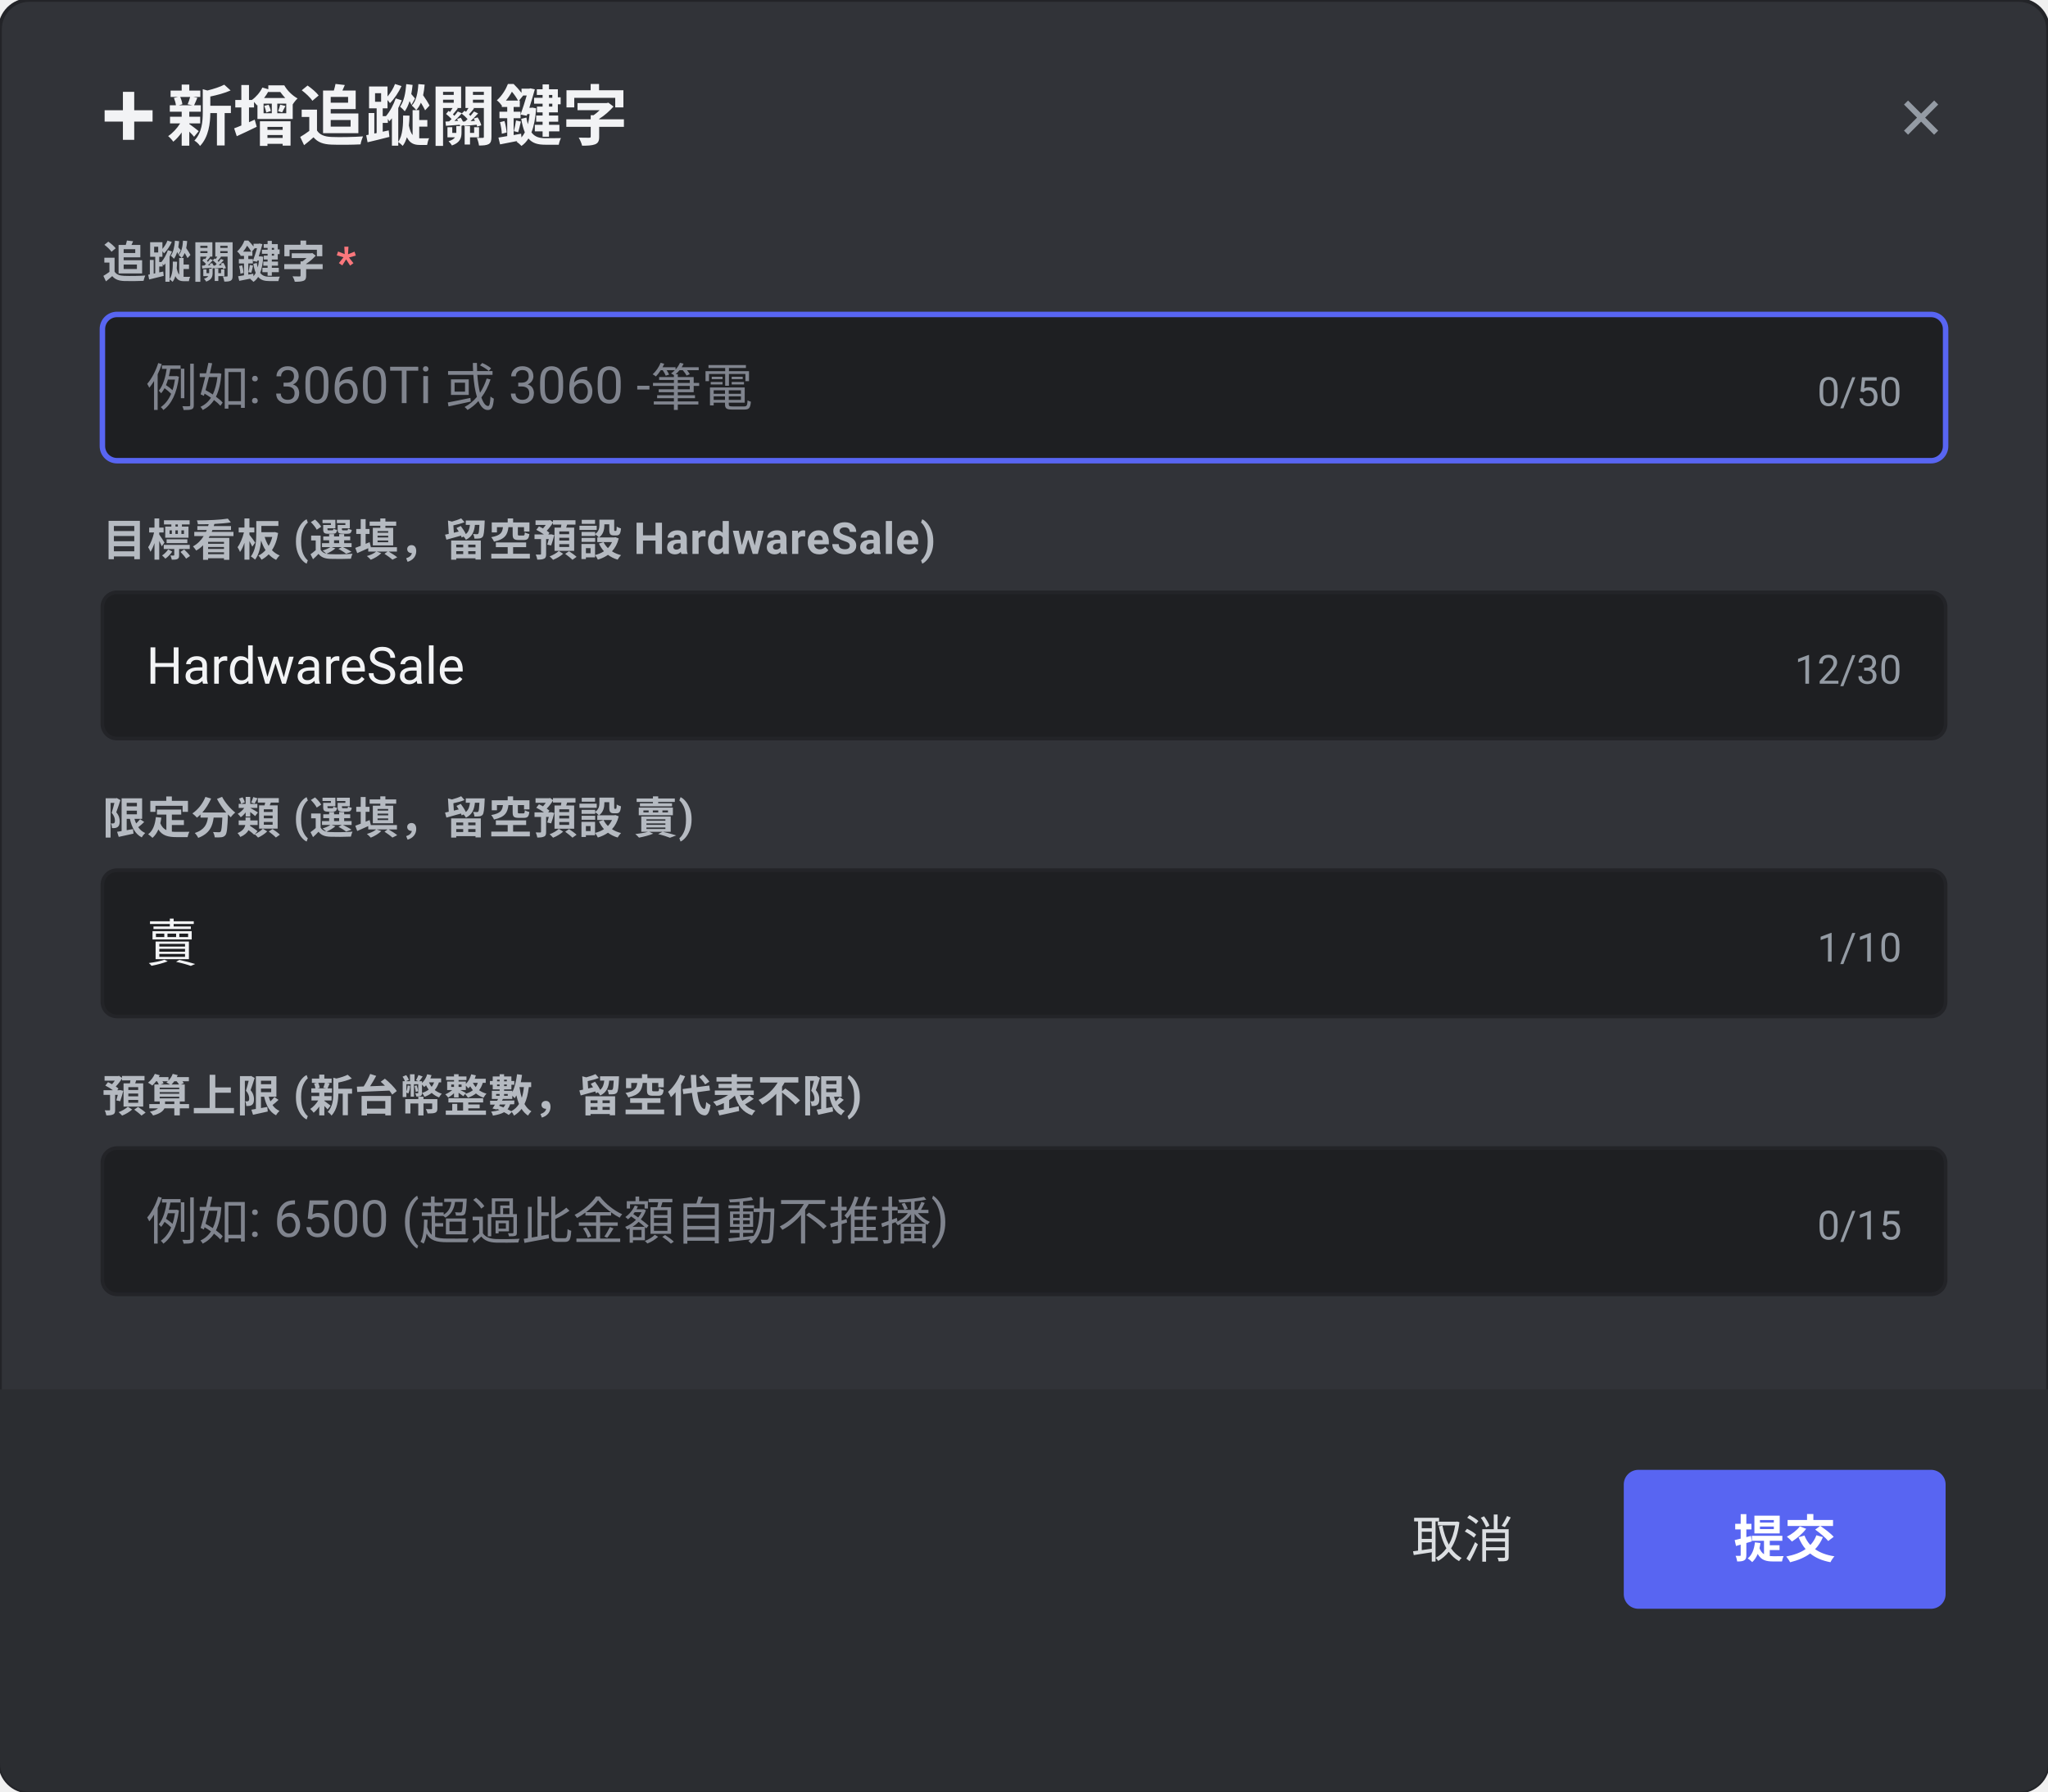
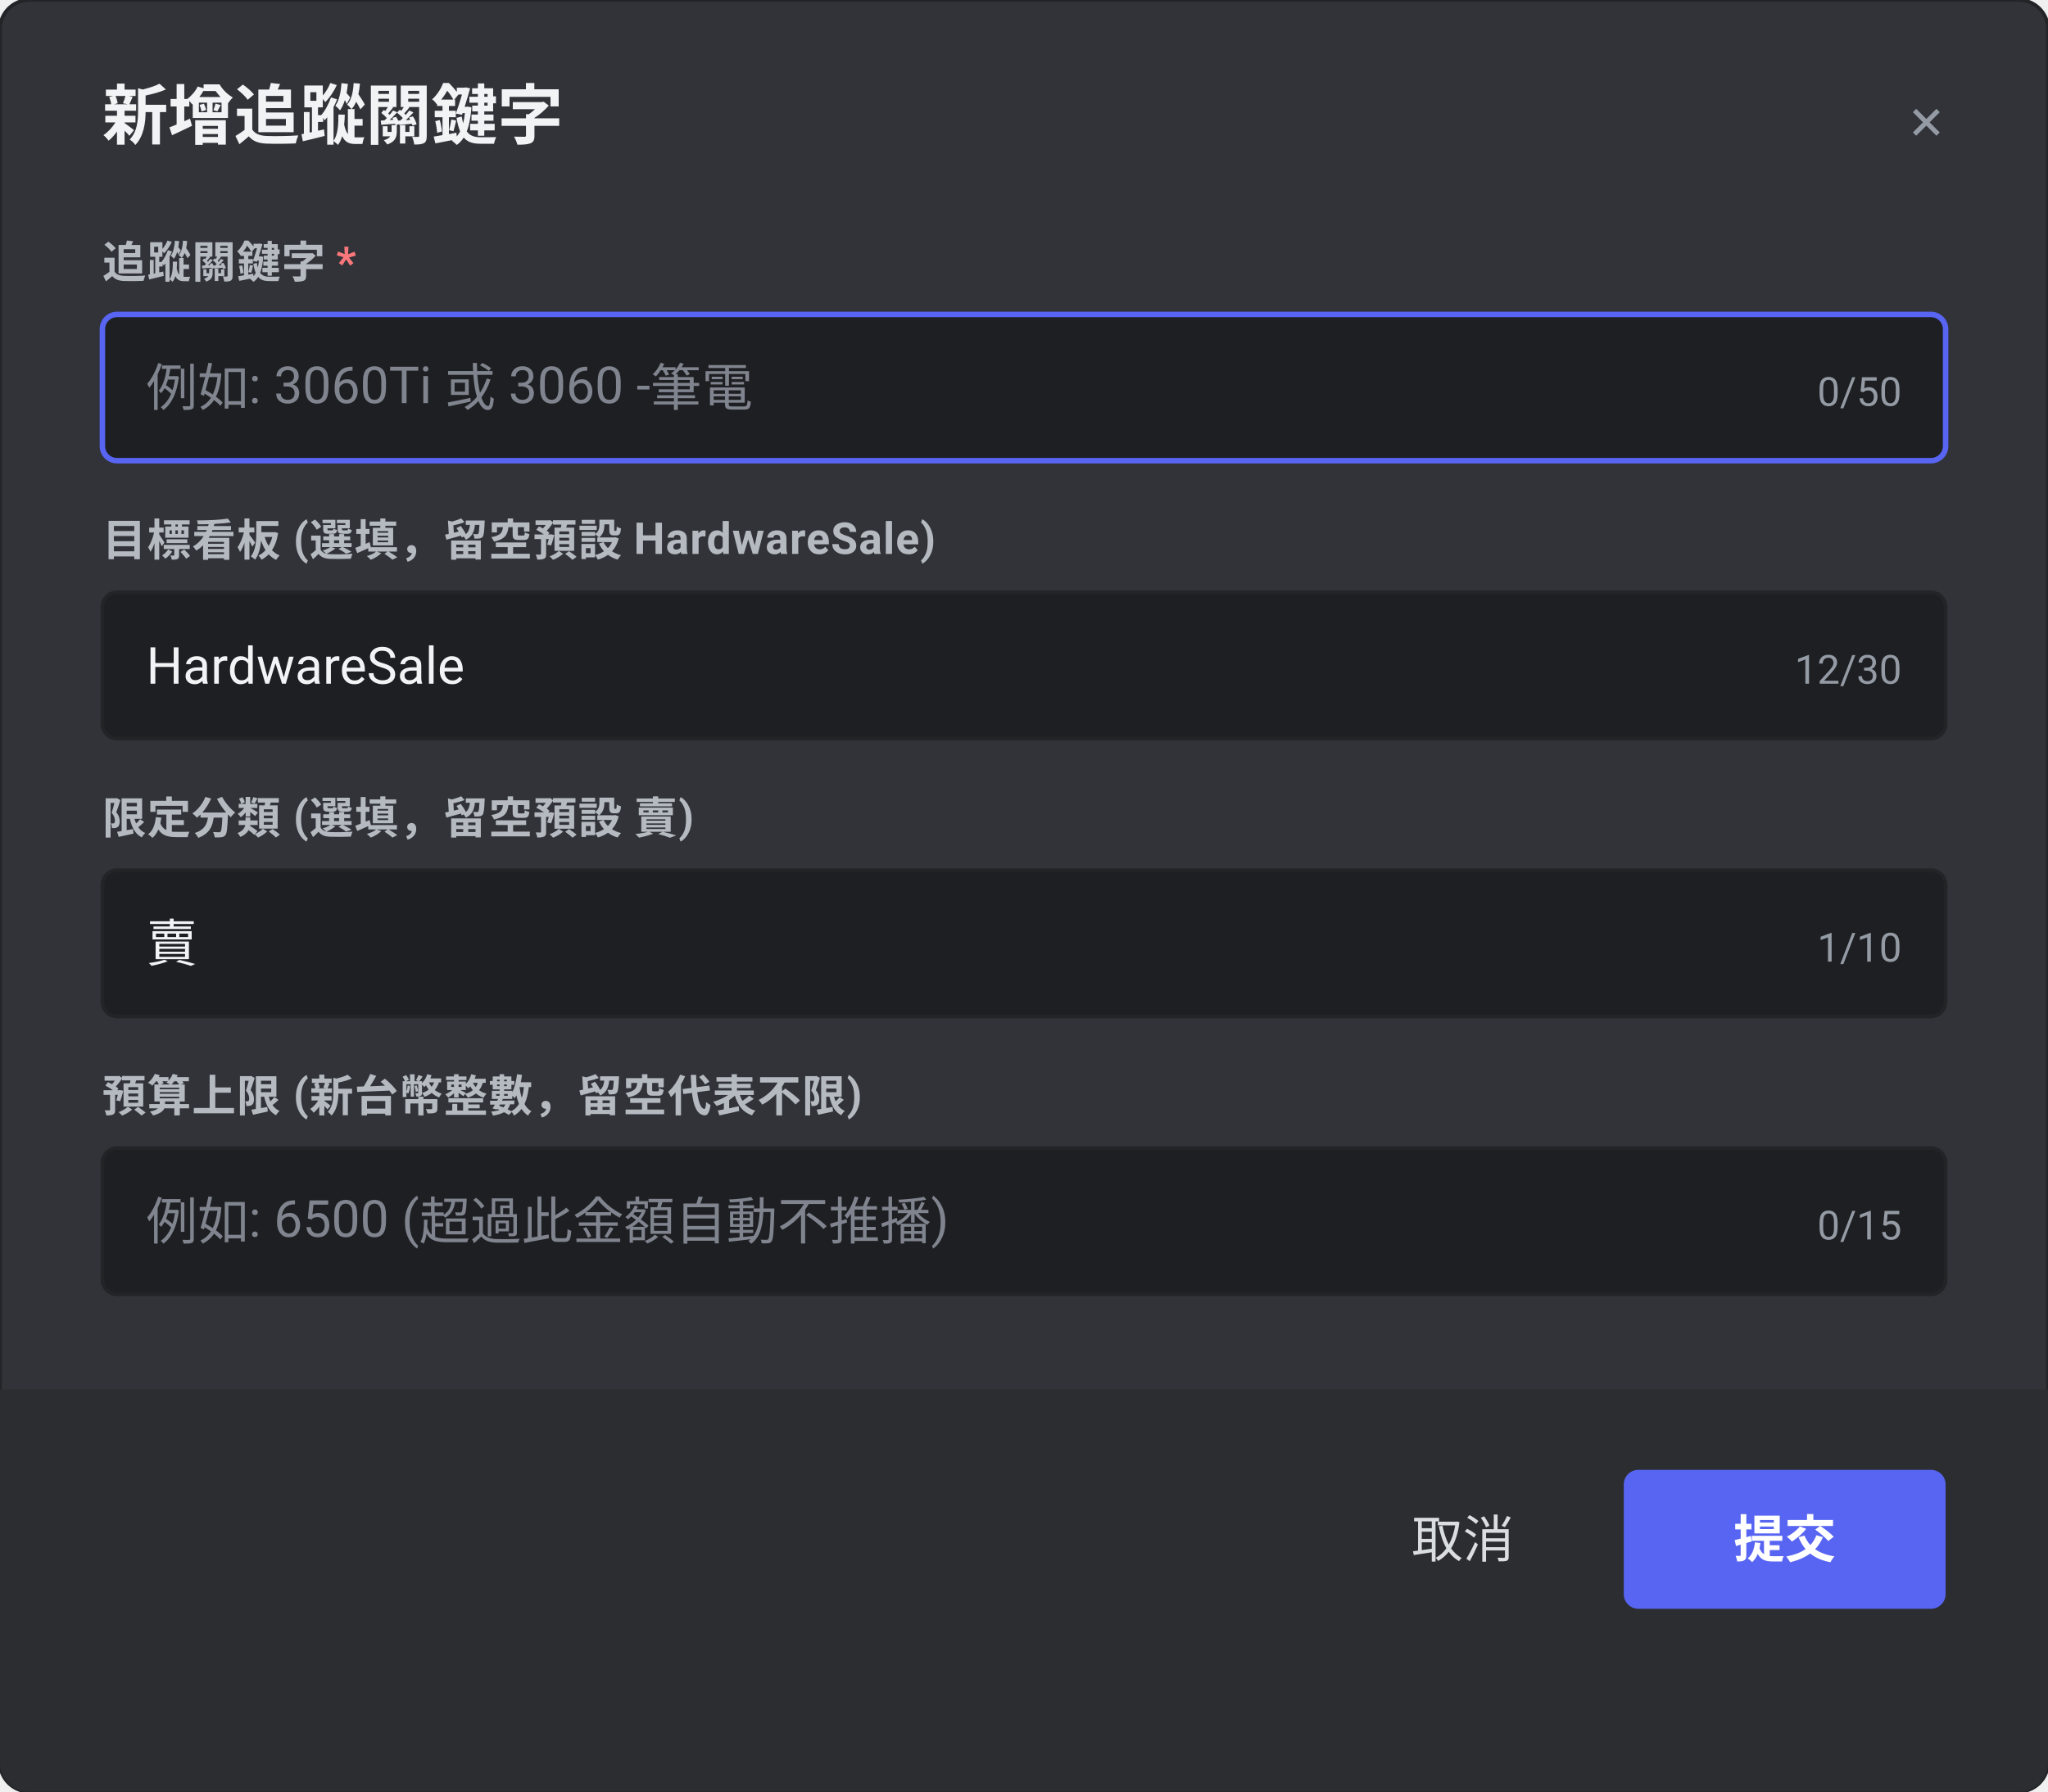
<svg xmlns="http://www.w3.org/2000/svg" viewBox="0 0 560 490" width="560" height="490">
  <defs>
    <style>
      .modal-bg { fill: #313338; stroke: #232428; stroke-width: 1; }
      .footer-bg { fill: #2B2D31; }
      .text-title { font-family: -apple-system, BlinkMacSystemFont, 'Segoe UI', Roboto, 'Noto Sans TC', sans-serif; font-size: 18px; font-weight: 700; fill: #F2F3F5; }
      .text-label { font-family: -apple-system, BlinkMacSystemFont, 'Segoe UI', Roboto, 'Noto Sans TC', sans-serif; font-size: 12px; font-weight: 700; fill: #B5BAC1; text-transform: uppercase; letter-spacing: 0.02em; }
      .text-input-val { font-family: -apple-system, BlinkMacSystemFont, 'Segoe UI', Roboto, 'Noto Sans TC', sans-serif; font-size: 14px; fill: #F2F3F5; }
      .text-placeholder { font-family: -apple-system, BlinkMacSystemFont, 'Segoe UI', Roboto, 'Noto Sans TC', sans-serif; font-size: 14px; fill: #80848E; }
      .text-counter { font-family: -apple-system, BlinkMacSystemFont, 'Segoe UI', Roboto, 'Noto Sans TC', sans-serif; font-size: 11px; fill: #949BA4; text-anchor: end; }
      .input-box { fill: #1E1F22; stroke: #232428; stroke-width: 1; }
      .input-box-focus { fill: #1E1F22; stroke: #5865F2; stroke-width: 1.5; }
      .text-btn { font-family: -apple-system, BlinkMacSystemFont, 'Segoe UI', Roboto, 'Noto Sans TC', sans-serif; font-size: 14px; font-weight: 600; fill: #FFFFFF; text-anchor: middle; }
      .text-cancel { font-family: -apple-system, BlinkMacSystemFont, 'Segoe UI', Roboto, 'Noto Sans TC', sans-serif; font-size: 14px; font-weight: 500; fill: #DBDEE1; text-anchor: middle; cursor: pointer; }
    </style>
  </defs>
  <rect width="560" height="490" rx="8" class="modal-bg" />
-   <text x="28" y="38" class="text-title">➕ 新增追蹤關鍵字</text>
-   <text x="532" y="38" font-family="-apple-system, BlinkMacSystemFont, sans-serif" font-size="16" fill="#949BA4" text-anchor="end" cursor="pointer">✕</text>
+   <text x="28" y="38" class="text-title">新增追蹤關鍵字</text>
+   <text x="532" y="38" font-family="-apple-system, BlinkMacSystemFont, sans-serif" font-size="16" fill="#949BA4" text-anchor="end" cursor="pointer">×</text>
  <text x="28" y="76" class="text-label">
    追蹤關鍵字 <tspan fill="#FA777C">*</tspan>
  </text>
  <rect x="28" y="86" width="504" height="40" rx="4" class="input-box-focus" />
  <text x="40" y="111" class="text-placeholder">例如: 3060Ti 或 3060 -筆電</text>
  <text x="520" y="111" class="text-counter">0/50</text>
  <text x="28" y="152" class="text-label">目標看板 (選填，留空預設 HardwareSale)</text>
  <rect x="28" y="162" width="504" height="40" rx="4" class="input-box" />
  <text x="40" y="187" class="text-input-val">HardwareSale</text>
  <text x="520" y="187" class="text-counter">12/30</text>
  <text x="28" y="228" class="text-label">限定分類 (選填，留空預設 賣)</text>
  <rect x="28" y="238" width="504" height="40" rx="4" class="input-box" />
  <text x="40" y="263" class="text-input-val">賣</text>
  <text x="520" y="263" class="text-counter">1/10</text>
  <text x="28" y="304" class="text-label">預算上限 (新台幣整數，留空代表不限)</text>
  <rect x="28" y="314" width="504" height="40" rx="4" class="input-box" />
  <text x="40" y="339" class="text-placeholder">例如: 6500 (超過此金額自動不推播)</text>
  <text x="520" y="339" class="text-counter">0/15</text>
  <path d="M 0 380 L 560 380 L 560 482 A 8 8 0 0 1 552 490 L 8 490 A 8 8 0 0 1 0 482 Z" class="footer-bg" />
  <text x="400" y="426" class="text-cancel">取消</text>
  <rect x="444" y="402" width="88" height="38" rx="4" fill="#5865F2" />
  <text x="488" y="426" class="text-btn">提交</text>
</svg>
